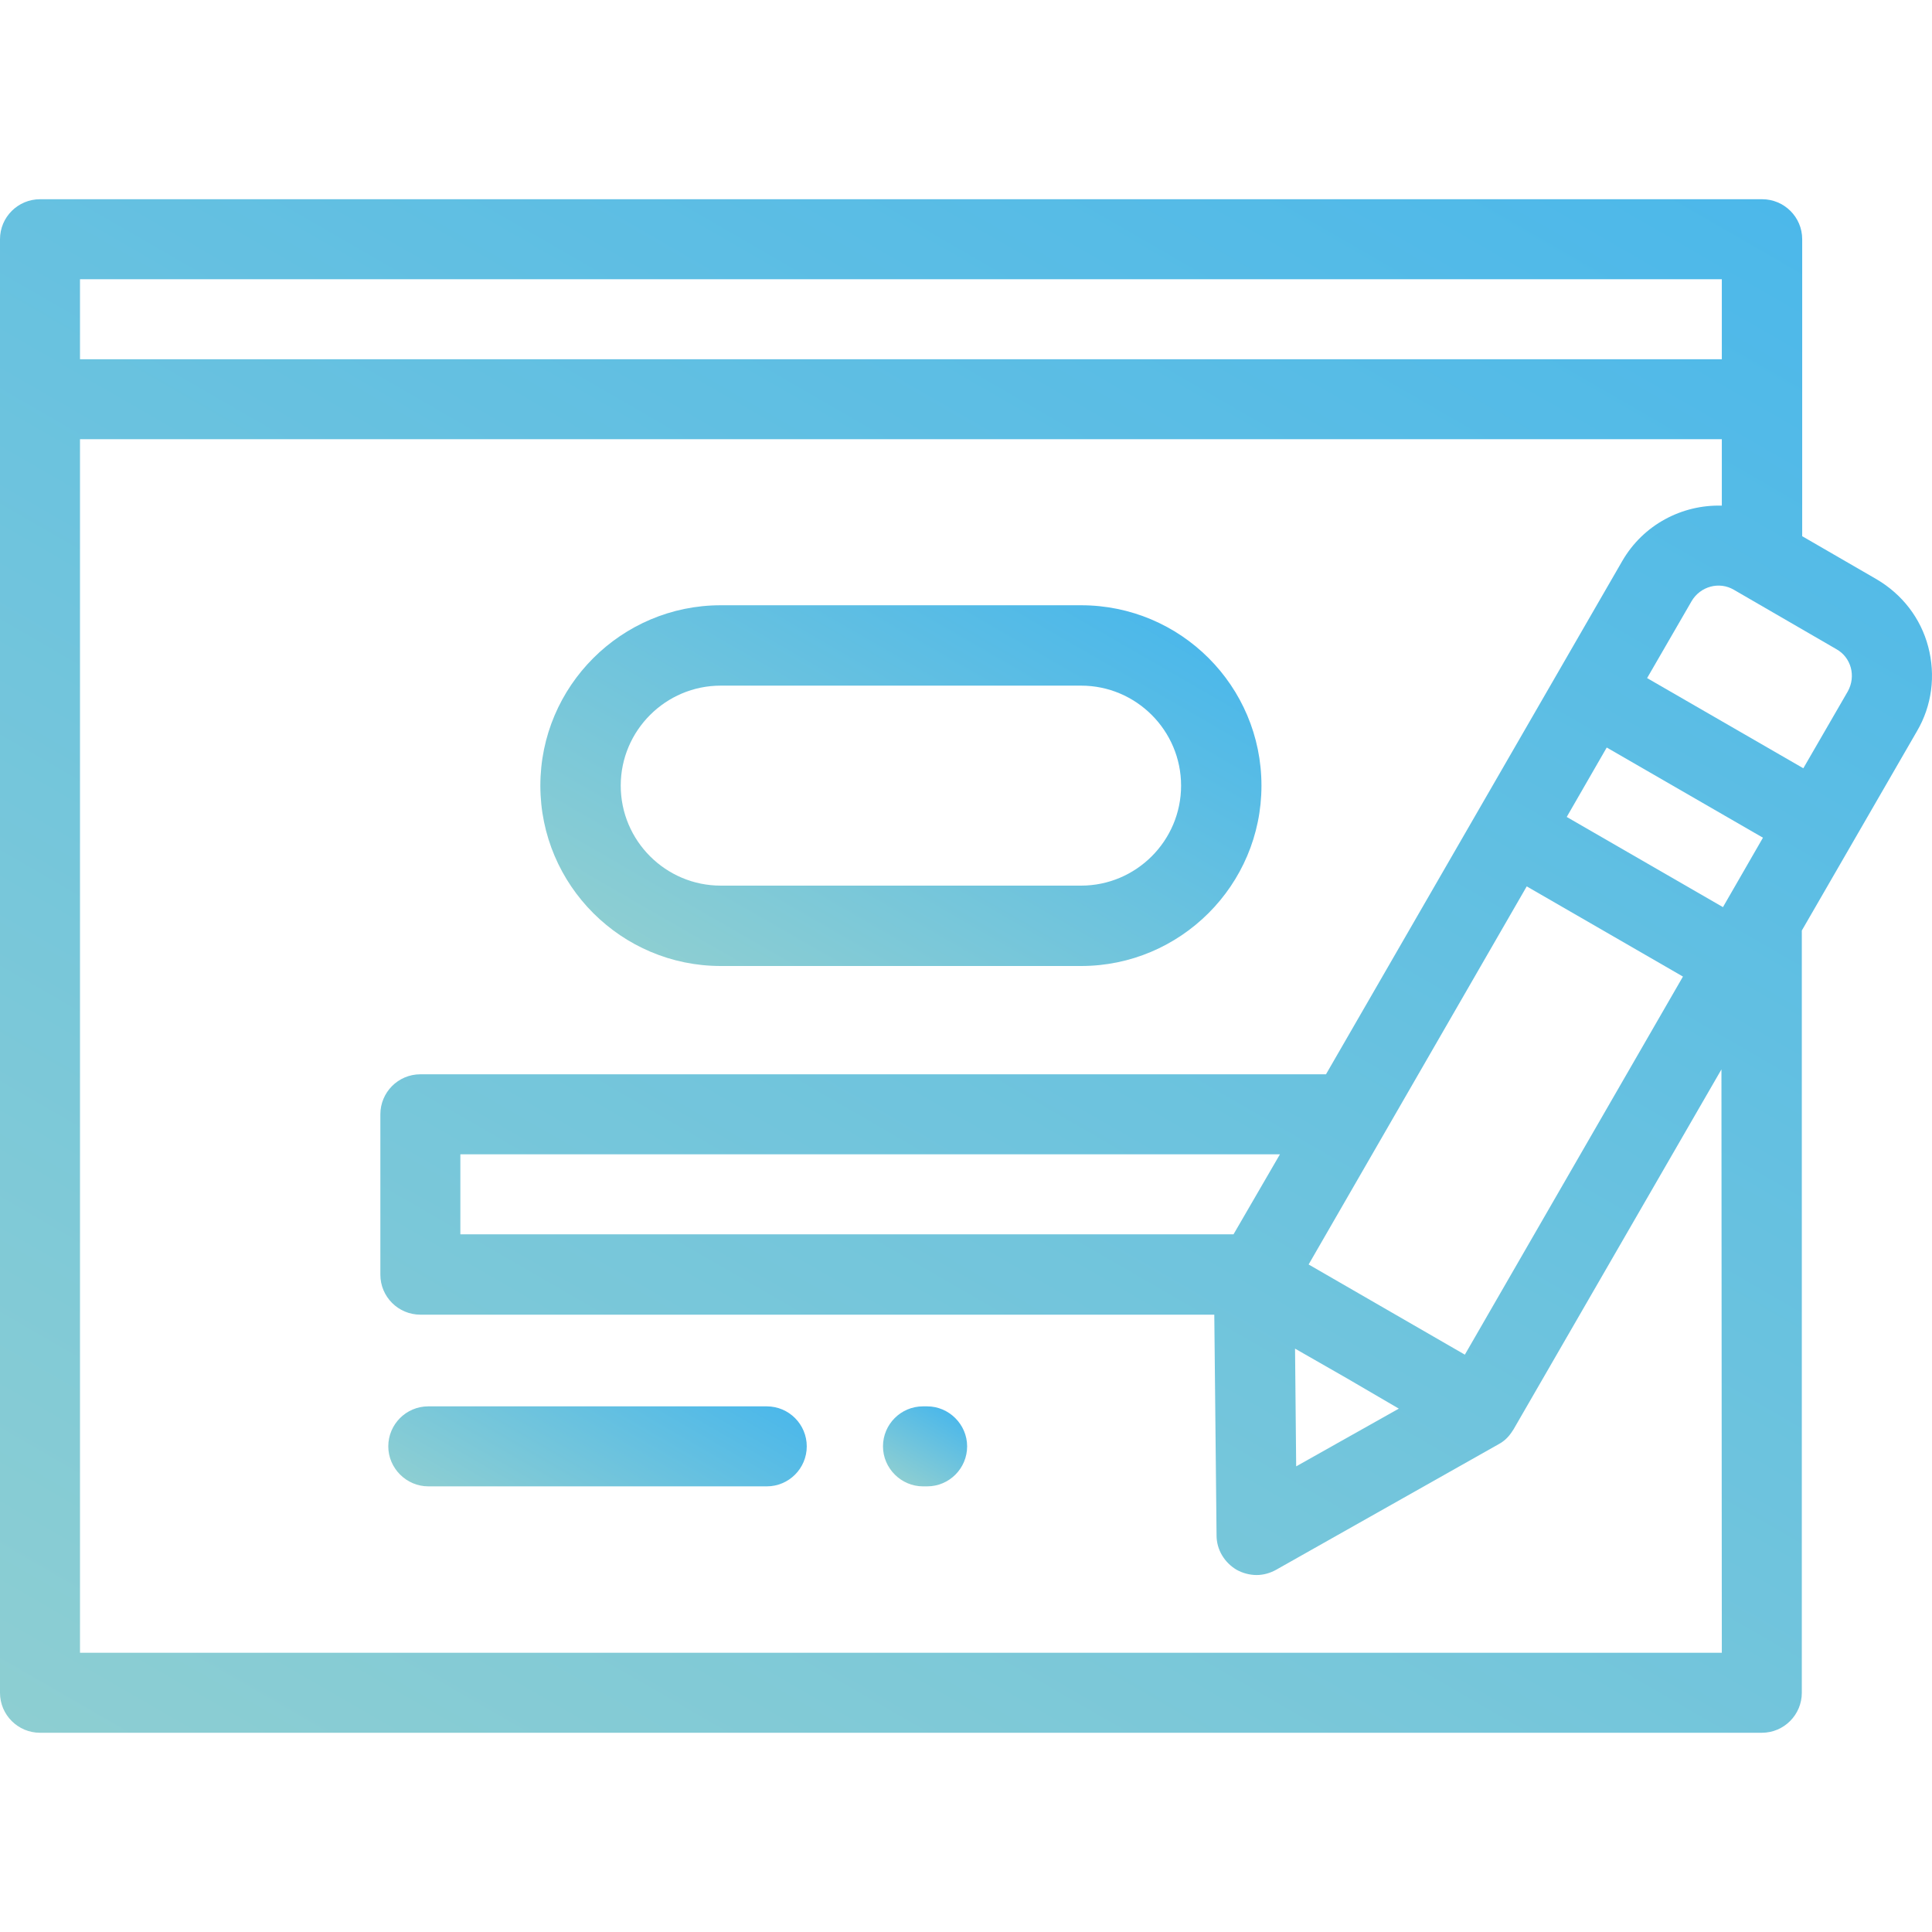
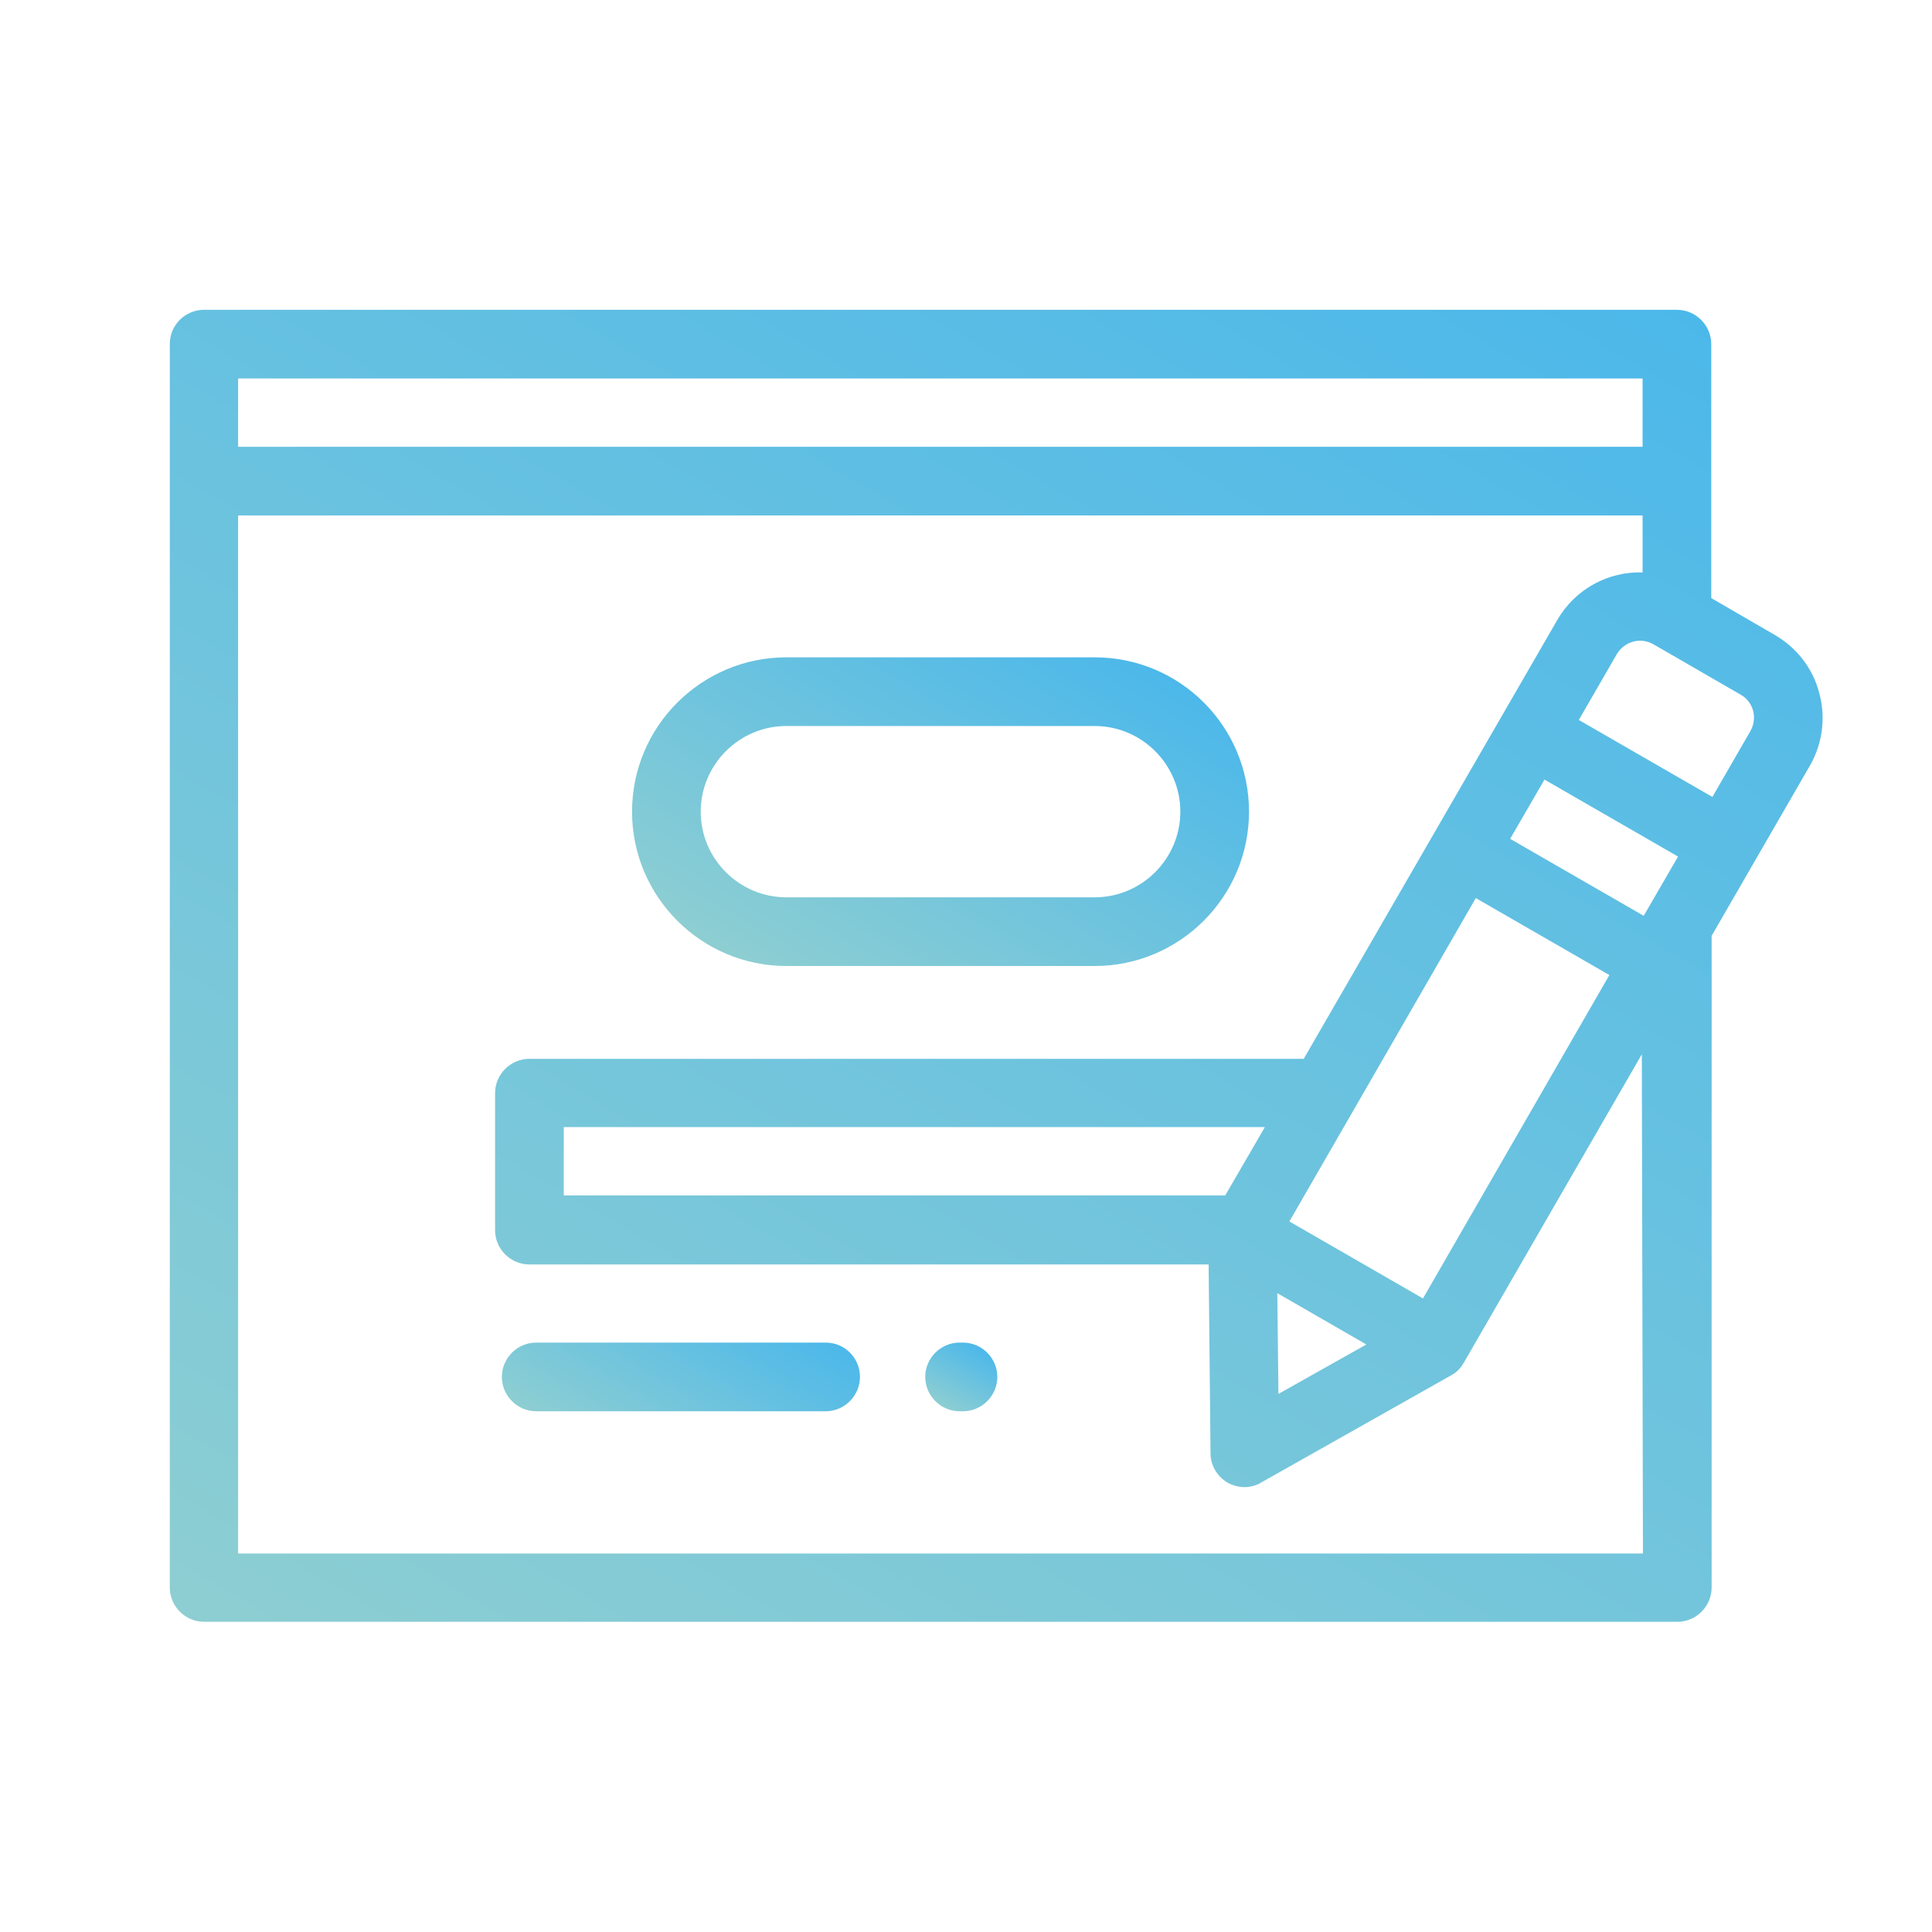
<svg xmlns="http://www.w3.org/2000/svg" version="1.1" id="Layer_1" x="0px" y="0px" viewBox="0 0 512 512" style="enable-background:new 0 0 512 512;" xml:space="preserve">
  <style type="text/css">
	.st0{fill:url(#SVGID_1_);}
	.st1{fill:url(#SVGID_2_);}
	.st2{fill:url(#SVGID_3_);}
	.st3{fill:url(#SVGID_4_);}
</style>
  <g>
    <g>
      <g>
-         <linearGradient id="SVGID_1_" gradientUnits="userSpaceOnUse" x1="202.966" y1="270.273" x2="274.591" y2="146.215">
+         <linearGradient id="SVGID_1_" gradientUnits="userSpaceOnUse" x1="218.591" y1="245.801" x2="279.905" y2="351.998" gradientTransform="matrix(1 0 0 -1 0 514)">
          <stop offset="0" style="stop-color:#8DCED2" />
          <stop offset="1" style="stop-color:#4CB8EA" />
        </linearGradient>
-         <path class="st0" d="M191,256h95.5c26.3,0,47.8-21.4,47.8-47.8s-21.4-47.8-47.8-47.8H191c-26.3,0-47.8,21.4-47.8,47.8     S164.7,256,191,256z M191,181.7h95.5c14.6,0,26.5,11.9,26.5,26.5c0,14.6-11.9,26.5-26.5,26.5H191c-14.6,0-26.5-11.9-26.5-26.5     C164.5,193.6,176.4,181.7,191,181.7z" />
-         <linearGradient id="SVGID_2_" gradientUnits="userSpaceOnUse" x1="93.025" y1="508.453" x2="384.532" y2="3.549">
+         <path class="st0" d="M208.4,256h81.7c22.5,0,40.9-18.3,40.9-40.9s-18.3-40.9-40.9-40.9h-81.7c-22.5,0-40.9,18.3-40.9,40.9     S185.9,256,208.4,256z M208.4,192.4h81.7c12.5,0,22.7,10.2,22.7,22.7c0,12.5-10.2,22.7-22.7,22.7h-81.7     c-12.5,0-22.7-10.2-22.7-22.7S195.9,192.4,208.4,192.4z" />
+         <linearGradient id="SVGID_2_" gradientUnits="userSpaceOnUse" x1="124.57" y1="42.063" x2="373.935" y2="473.976" gradientTransform="matrix(1 0 0 -1 0 514)">
          <stop offset="0" style="stop-color:#8DCED2" />
          <stop offset="1" style="stop-color:#4CB8EA" />
        </linearGradient>
-         <path class="st1" d="M511,171.4c-2-7.6-6.9-13.9-13.7-17.9l-19.7-11.4V63.4c0-5.9-4.8-10.6-10.6-10.6H10.6     C4.8,52.8,0,57.5,0,63.4v385.2c0,5.9,4.8,10.6,10.6,10.6h456.3c5.9,0,10.6-4.8,10.6-10.6v-202l30.5-52.8     C512,187,513,179,511,171.4z M21.2,74h435.1v21.2H21.2V74z M456.3,438H21.2V116.4h435.1V134c-10.5-0.3-20.8,5-26.4,14.7     l-78.5,136h-240c-5.9,0-10.6,4.8-10.6,10.6v42.5c0,5.9,4.8,10.6,10.6,10.6h210.4l0.6,58.5c0,3.8,2.1,7.2,5.3,9.1     c1.6,0.9,3.5,1.4,5.3,1.4c1.8,0,3.6-0.5,5.2-1.4l59-33.3c1.3-0.7,2.4-1.7,3.3-3c0.2-0.3,0.4-0.6,0.6-0.9c0,0,0,0,0,0l55.1-95.4     L456.3,438L456.3,438z M346.8,335.1l57.8-100.2l41.4,23.9l-57.8,100.2L346.8,335.1z M370.7,373.3l-27.2,15.3l-0.3-31.2l13.8,7.9     L370.7,373.3z M339.2,305.9l-12.3,21.2H122v-21.2H339.2z M456.6,240.4l-41.4-23.9l10.6-18.4l41.4,23.9L456.6,240.4z M489.7,183.2     l-11.8,20.4l-41.4-23.9l11.8-20.4c2.3-3.9,7.3-5.3,11.2-3l27.1,15.7C490.6,174.2,491.9,179.2,489.7,183.2z" />
-         <linearGradient id="SVGID_3_" gradientUnits="userSpaceOnUse" x1="141.873" y1="411.956" x2="174.906" y2="354.742">
+         <path class="st1" d="M482.1,183.6c-1.7-6.5-5.9-11.9-11.7-15.3l-16.9-9.8V91.2c0-5-4.1-9.1-9.1-9.1H54.1c-5,0-9.1,4-9.1,9.1     v329.5c0,5,4.1,9.1,9.1,9.1h390.4c5,0,9.1-4.1,9.1-9.1V248l26.1-45.2C483,197,483.9,190.1,482.1,183.6z M63.1,100.3h372.2v18.1     H63.1V100.3z M435.4,411.7H63.1V136.6h372.2v15.1c-9-0.3-17.8,4.3-22.6,12.6l-67.2,116.3H140.3c-5,0-9.1,4.1-9.1,9.1V326     c0,5,4.1,9.1,9.1,9.1h180l0.5,50c0,3.3,1.8,6.2,4.5,7.8c1.4,0.8,3,1.2,4.5,1.2s3.1-0.4,4.4-1.2l50.5-28.5     c1.1-0.6,2.1-1.5,2.8-2.6c0.2-0.3,0.3-0.5,0.5-0.8l0,0l47.1-81.6L435.4,411.7L435.4,411.7z M341.7,323.7l49.4-85.7l35.4,20.4     l-49.4,85.7L341.7,323.7z M362.1,356.3l-23.3,13.1l-0.3-26.7l11.8,6.8L362.1,356.3z M335.2,298.7l-10.5,18.1H149.4v-18.1H335.2z      M435.6,242.7l-35.4-20.4l9.1-15.7l35.4,20.4L435.6,242.7z M463.9,193.7l-10.1,17.5l-35.4-20.4l10.1-17.5c2-3.3,6.2-4.5,9.6-2.6     l23.2,13.4C464.7,186,465.8,190.3,463.9,193.7z" />
+         <linearGradient id="SVGID_3_" gradientUnits="userSpaceOnUse" x1="166.346" y1="124.647" x2="194.59" y2="173.567" gradientTransform="matrix(1 0 0 -1 0 514)">
          <stop offset="0" style="stop-color:#8DCED2" />
          <stop offset="1" style="stop-color:#4CB8EA" />
        </linearGradient>
-         <path class="st2" d="M203.2,372.7h-89.7c-5.9,0-10.6,4.8-10.6,10.6s4.8,10.6,10.6,10.6h89.7c5.9,0,10.6-4.8,10.6-10.6     C213.8,377.5,209.1,372.7,203.2,372.7z" />
-         <linearGradient id="SVGID_4_" gradientUnits="userSpaceOnUse" x1="239.707" y1="392.771" x2="250.586" y2="373.927">
+         <path class="st2" d="M218.8,355.8h-76.7c-5,0-9.1,4.1-9.1,9.1s4.1,9.1,9.1,9.1h76.7c5,0,9.1-4.1,9.1-9.1S223.9,355.8,218.8,355.8     z" />
+         <linearGradient id="SVGID_4_" gradientUnits="userSpaceOnUse" x1="250.046" y1="141.006" x2="259.353" y2="157.126" gradientTransform="matrix(1 0 0 -1 0 514)">
          <stop offset="0" style="stop-color:#8DCED2" />
          <stop offset="1" style="stop-color:#4CB8EA" />
        </linearGradient>
-         <path class="st3" d="M245.7,372.7h-1.1c-5.9,0-10.6,4.8-10.6,10.6s4.8,10.6,10.6,10.6h1.1c5.9,0,10.6-4.8,10.6-10.6     S251.5,372.7,245.7,372.7z" />
+         <path class="st3" d="M255.2,355.8h-0.9c-5,0-9.1,4.1-9.1,9.1s4.1,9.1,9.1,9.1h0.9c5,0,9.1-4.1,9.1-9.1S260.2,355.8,255.2,355.8z" />
      </g>
    </g>
  </g>
</svg>
